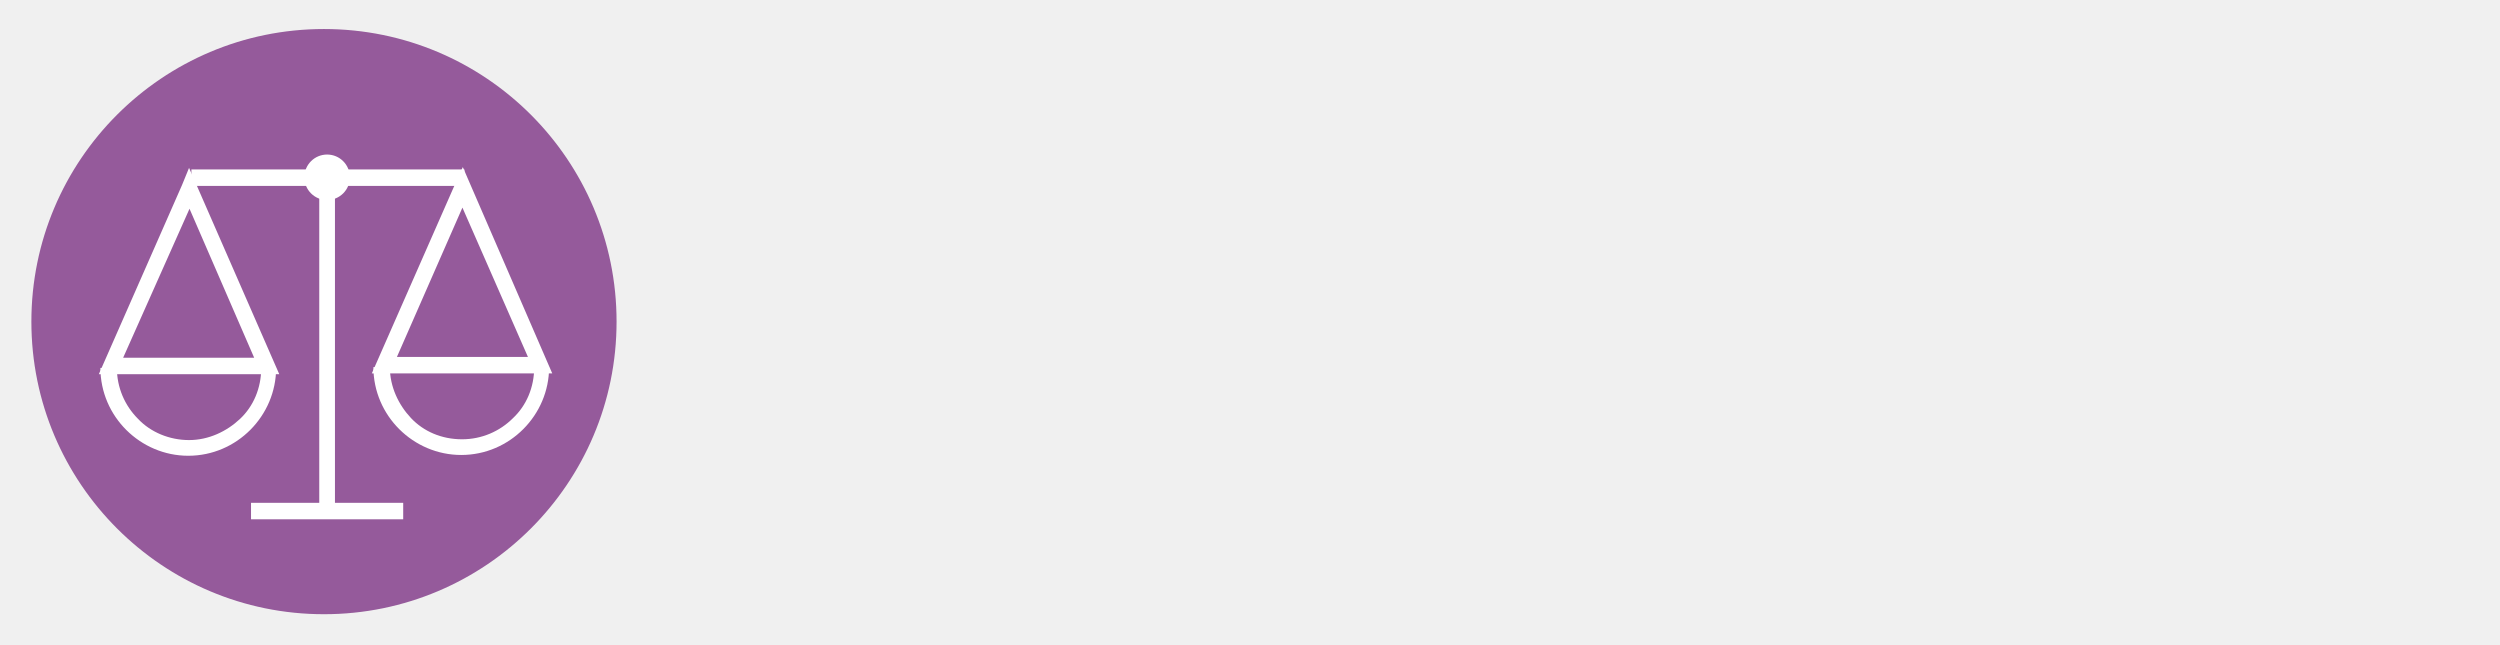
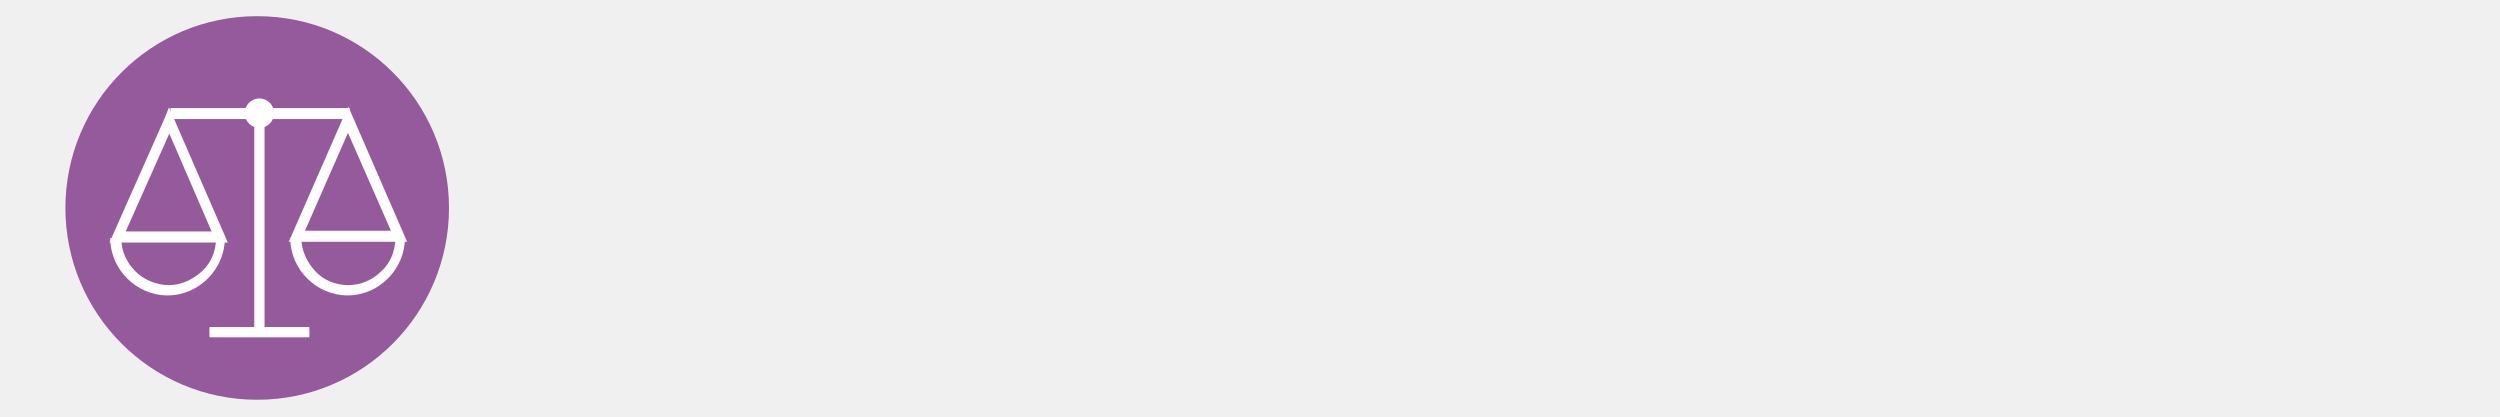
- <svg xmlns="http://www.w3.org/2000/svg" version="1.1" id="Calque_1" x="0px" y="0px" viewBox="0 0 318.7 82.1" style="enable-background:new 0 0 318.7 82.1;" xml:space="preserve">
+ <svg xmlns="http://www.w3.org/2000/svg" version="1.1" id="Calque_1" x="0px" y="0px" viewBox="0 0 340.2 56.7" style="enable-background:new 0 0 340.2 56.7;" xml:space="preserve">
  <style type="text/css">
	.st0{fill:#955A9B;}
	.st1{fill:#FFFFFF;}
</style>
  <g>
-     <circle class="st0" cx="41.3" cy="41" r="37.3" />
+     <circle class="st0" cx="35" cy="28.3" r="26.1" />
  </g>
  <g>
-     <polygon class="st1" points="24.1,24 23.2,24.4 32.4,45.6 15.7,45.6 25.1,24.5 24.1,24 23.2,24.4 24.1,24 23.2,23.6 12.6,47.7    35.6,47.7 24.1,21.4 23.2,23.6  " />
-     <path class="st1" d="M33.3,46.9c0,2.6-1,4.9-2.7,6.5s-4,2.7-6.5,2.7s-4.9-1-6.5-2.7c-1.7-1.7-2.7-4-2.7-6.5h-2.1   c0,6.2,5.1,11.2,11.2,11.2c6.2,0,11.2-5.1,11.2-11.2H33.3L33.3,46.9z" />
-     <polygon class="st1" points="59,23.9 58,24.3 67.3,45.5 50.6,45.5 59.9,24.3 59,23.9 58,24.3 59,23.9 58,23.5 47.4,47.6 70.4,47.6    59,21.3 58,23.5  " />
-     <path class="st1" d="M68.1,46.8c0,2.6-1,4.9-2.7,6.5c-1.7,1.7-4,2.7-6.5,2.7c-2.6,0-4.9-1-6.5-2.7s-2.7-4-2.7-6.5h-2.1   C47.6,53,52.7,58,58.8,58c6.2,0,11.2-5.1,11.2-11.2H68.1L68.1,46.8z" />
-     <polyline class="st1" points="24.4,23.7 59.2,23.7 59.2,21.6 24.4,21.6  " />
-     <polyline class="st1" points="40.7,23.7 40.7,65.2 42.7,65.2 42.7,23.7  " />
-     <polyline class="st1" points="32,66.2 51.4,66.2 51.4,64.1 32,64.1  " />
-     <circle class="st1" cx="41.7" cy="22.6" r="2.9" />
+     <polygon class="st1" points="23,16.4 22.4,16.7 28.8,31.5 17.1,31.5 23.7,16.7 23,16.4 22.4,16.7 23,16.4 22.4,16.1 14.9,33 31,33    23,14.6 22.4,16.1  " />
+     <path class="st1" d="M29.4,32.4c0,1.8-0.7,3.4-1.9,4.5s-2.8,1.9-4.5,1.9s-3.4-0.7-4.6-1.9c-1.2-1.2-1.9-2.8-1.9-4.5h-1.5   c0,4.3,3.6,7.8,7.8,7.8c4.3,0,7.8-3.6,7.8-7.8H29.4L29.4,32.4z" />
+     <polygon class="st1" points="47.4,16.3 46.7,16.6 53.2,31.4 41.5,31.4 48,16.6 47.4,16.3 46.7,16.6 47.4,16.3 46.7,16 39.3,32.9    55.4,32.9 47.4,14.5 46.7,16  " />
+     <path class="st1" d="M53.8,32.4c0,1.8-0.7,3.4-1.9,4.5c-1.2,1.2-2.8,1.9-4.5,1.9c-1.8,0-3.4-0.7-4.5-1.9c-1.1-1.2-1.9-2.8-1.9-4.5   h-1.5c0,4.3,3.6,7.8,7.8,7.8c4.3,0,7.8-3.6,7.8-7.8H53.8L53.8,32.4z" />
+     <polyline class="st1" points="23.2,16.2 47.6,16.2 47.6,14.7 23.2,14.7  " />
+     <polyline class="st1" points="34.6,16.2 34.6,45.2 36,45.2 36,16.2  " />
+     <polyline class="st1" points="28.5,45.9 42.1,45.9 42.1,44.5 28.5,44.5  " />
+     <circle class="st1" cx="35.3" cy="15.4" r="2" />
  </g>
</svg>
